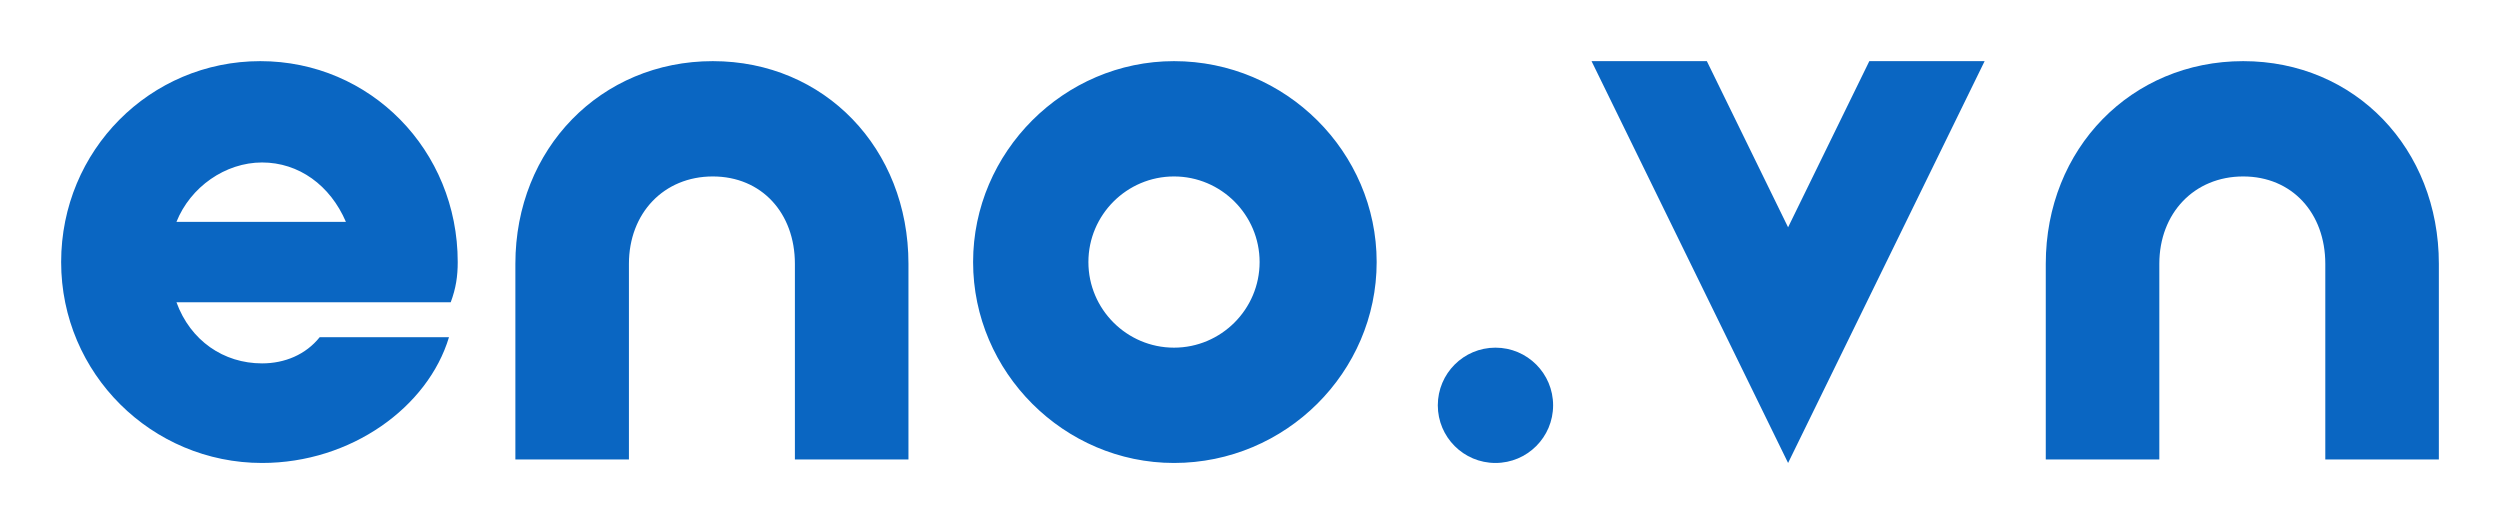
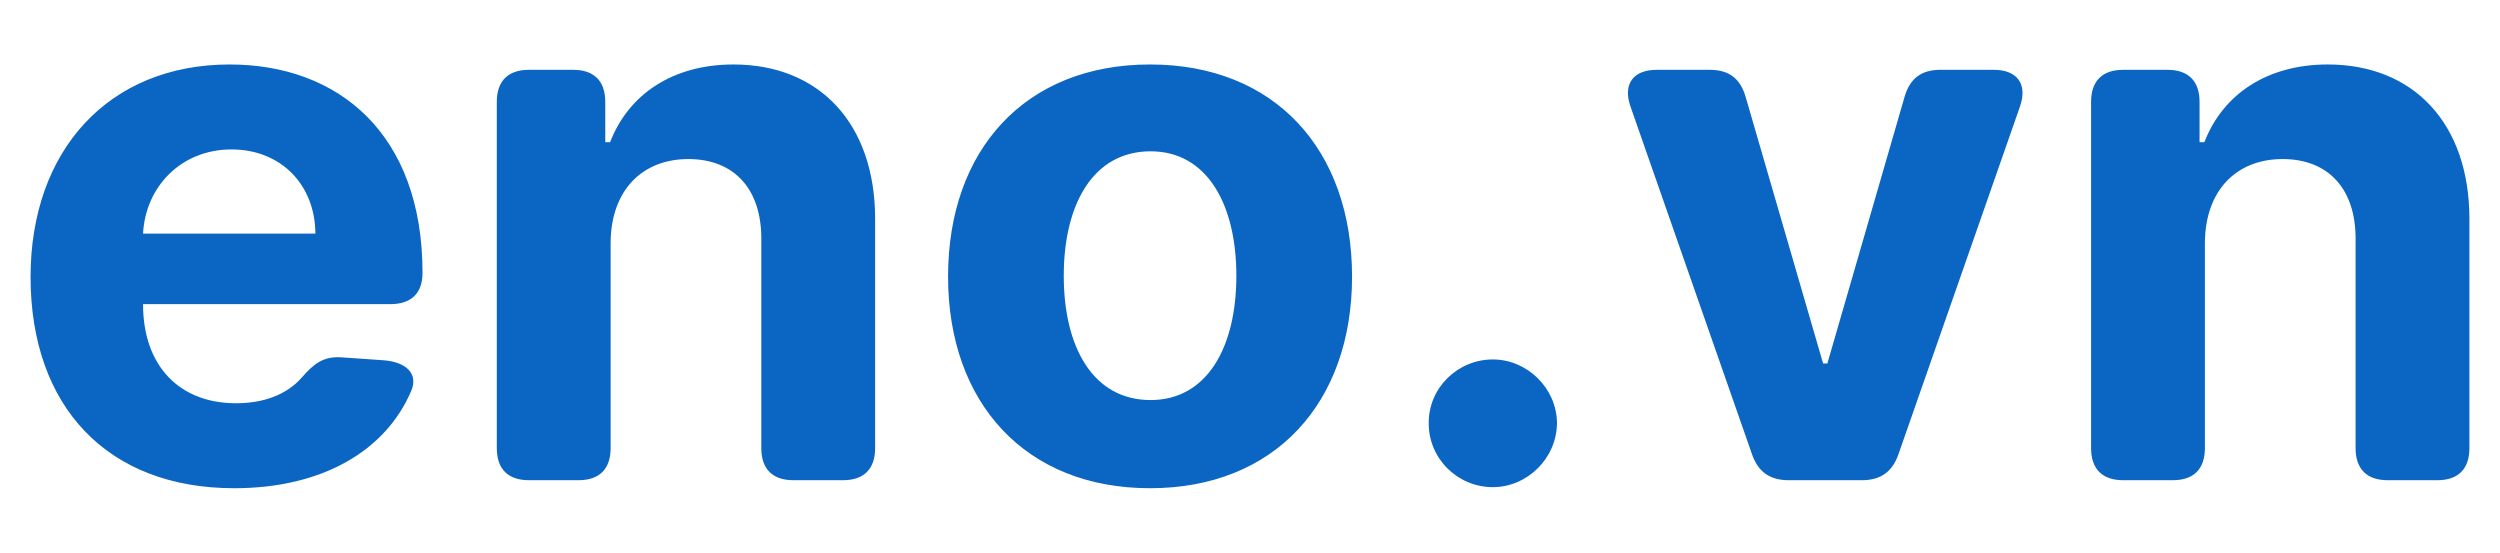
- <svg xmlns="http://www.w3.org/2000/svg" viewBox="214 0 1431 300" role="img" aria-label="eno.vn">
-   <path fill="#0A66C2" fill-rule="evenodd" d="M 476 150     C 476 86 426 35 363 35     C 300 35 249 86 249 150     C 249 214 301 265 364 265     C 415 265 459 233 471 193     L 397 193     C 389 203 377 208 364 208     C 342 208 323 195 315 173     L 472 173     C 475 165 476 158 476 150     Z      M 315 127     C 323 107 343 93 364 93     C 385 93 403 106 412 127     Z      M 509 263     L 509 151     C 509 85 558 35 622 35     C 686 35 734 85 734 151     L 734 263     L 669 263     L 669 151     C 669 122 650 101 622 101     C 594 101 574 122 574 151     L 574 263     Z      M 886 35     C 950 35 1002 87 1002 150     C 1002 213 950 265 886 265     C 823 265 771 213 771 150     C 771 87 823 35 886 35     Z     M 886 101     C 913 101 935 123 935 150     C 935 177 913 199 886 199     C 859 199 837 177 837 150     C 837 123 859 101 886 101     Z" />
-   <circle fill="#0A66C2" cx="1070.0" cy="232.0" r="33.0" />
-   <path fill="#0A66C2" d="M 1125.0 35.0 L 1237.5 265.0 L 1350.0 35.0 L 1284.0 35.0 L 1237.5 130.1 L 1191.0 35.0 Z" />
-   <path fill="#0A66C2" fill-rule="evenodd" transform="translate(876.0 0)" d="M 509 263     L 509 151     C 509 85 558 35 622 35     C 686 35 734 85 734 151     L 734 263     L 669 263     L 669 151     C 669 122 650 101 622 101     C 594 101 574 122 574 151     L 574 263     Z" />
+ <svg xmlns="http://www.w3.org/2000/svg" viewBox="-6.4 -1797.3 9356.9 2068.7" role="img" aria-label="eno.vn">
+   <path fill="#0A66C2" d="M870.0 30.0C1201.0 30.0 1438.0 -111.0 1533.0 -335.0C1560.0 -399.0 1513.0 -443.0 1428.0 -449.0L1270.0 -460.0C1203.0 -464.0 1167.0 -435.0 1122.0 -383.0C1066.0 -320.0 980.0 -288.0 877.0 -288.0C664.0 -288.0 529.0 -429.0 529.0 -658.0V-659.0H1455.0C1533.0 -659.0 1575.0 -700.0 1575.0 -776.0C1575.0 -1298.0 1259.0 -1556.0 853.0 -1556.0C401.0 -1556.0 108.0 -1235.0 108.0 -761.0C108.0 -274.0 397.0 30.0 870.0 30.0ZM529.0 -923.0C538.0 -1098.0 671.0 -1238.0 860.0 -1238.0C1045.0 -1238.0 1173.0 -1106.0 1174.0 -923.0Z M2279.0 -120.0V-888.0C2280.0 -1086.0 2398.0 -1202.0 2570.0 -1202.0C2741.0 -1202.0 2844.0 -1090.0 2843.0 -902.0V-120.0C2843.0 -42.0 2885.0 0.0 2963.0 0.0H3149.0C3227.0 0.0 3269.0 -42.0 3269.0 -120.0V-978.0C3269.0 -1336.0 3059.0 -1556.0 2739.0 -1556.0C2511.0 -1556.0 2346.0 -1444.0 2277.0 -1265.0H2259.0V-1416.0C2259.0 -1494.0 2217.0 -1536.0 2139.0 -1536.0H1973.0C1895.0 -1536.0 1853.0 -1494.0 1853.0 -1416.0V-120.0C1853.0 -42.0 1895.0 0.0 1973.0 0.0H2159.0C2237.0 0.0 2279.0 -42.0 2279.0 -120.0Z M4298.0 30.0C4764.0 30.0 5054.0 -289.0 5054.0 -762.0C5054.0 -1238.0 4764.0 -1556.0 4298.0 -1556.0C3832.0 -1556.0 3542.0 -1238.0 3542.0 -762.0C3542.0 -289.0 3832.0 30.0 4298.0 30.0ZM3975.0 -765.0C3975.0 -1033.0 4085.0 -1231.0 4300.0 -1231.0C4511.0 -1231.0 4621.0 -1033.0 4621.0 -765.0C4621.0 -497.0 4511.0 -300.0 4300.0 -300.0C4085.0 -300.0 3975.0 -497.0 3975.0 -765.0Z M5581.0 26.0C5709.0 26.0 5820.0 -81.0 5821.0 -214.0C5820.0 -345.0 5709.0 -452.0 5581.0 -452.0C5449.0 -452.0 5340.0 -345.0 5341.0 -214.0C5340.0 -81.0 5449.0 26.0 5581.0 26.0Z M7099.0 -97.0 7554.0 -1399.0C7583.0 -1482.0 7544.0 -1536.0 7456.0 -1536.0H7256.0C7185.0 -1536.0 7142.0 -1504.0 7122.0 -1435.0L6833.0 -437.0H6817.0L6527.0 -1435.0C6507.0 -1504.0 6464.0 -1536.0 6393.0 -1536.0H6194.0C6106.0 -1536.0 6067.0 -1482.0 6096.0 -1399.0L6551.0 -97.0C6574.0 -31.0 6618.0 0.0 6688.0 0.0H6962.0C7032.0 0.0 7076.0 -31.0 7099.0 -97.0Z M8246.0 -120.0V-888.0C8247.0 -1086.0 8365.0 -1202.0 8537.0 -1202.0C8708.0 -1202.0 8811.0 -1090.0 8810.0 -902.0V-120.0C8810.0 -42.0 8852.0 0.0 8930.0 0.0H9116.0C9194.0 0.0 9236.0 -42.0 9236.0 -120.0V-978.0C9236.0 -1336.0 9026.0 -1556.0 8706.0 -1556.0C8478.0 -1556.0 8313.0 -1444.0 8244.0 -1265.0H8226.0V-1416.0C8226.0 -1494.0 8184.0 -1536.0 8106.0 -1536.0H7940.0C7862.0 -1536.0 7820.0 -1494.0 7820.0 -1416.0V-120.0C7820.0 -42.0 7862.0 0.0 7940.0 0.0H8126.0C8204.0 0.0 8246.0 -42.0 8246.0 -120.0Z" />
</svg>
